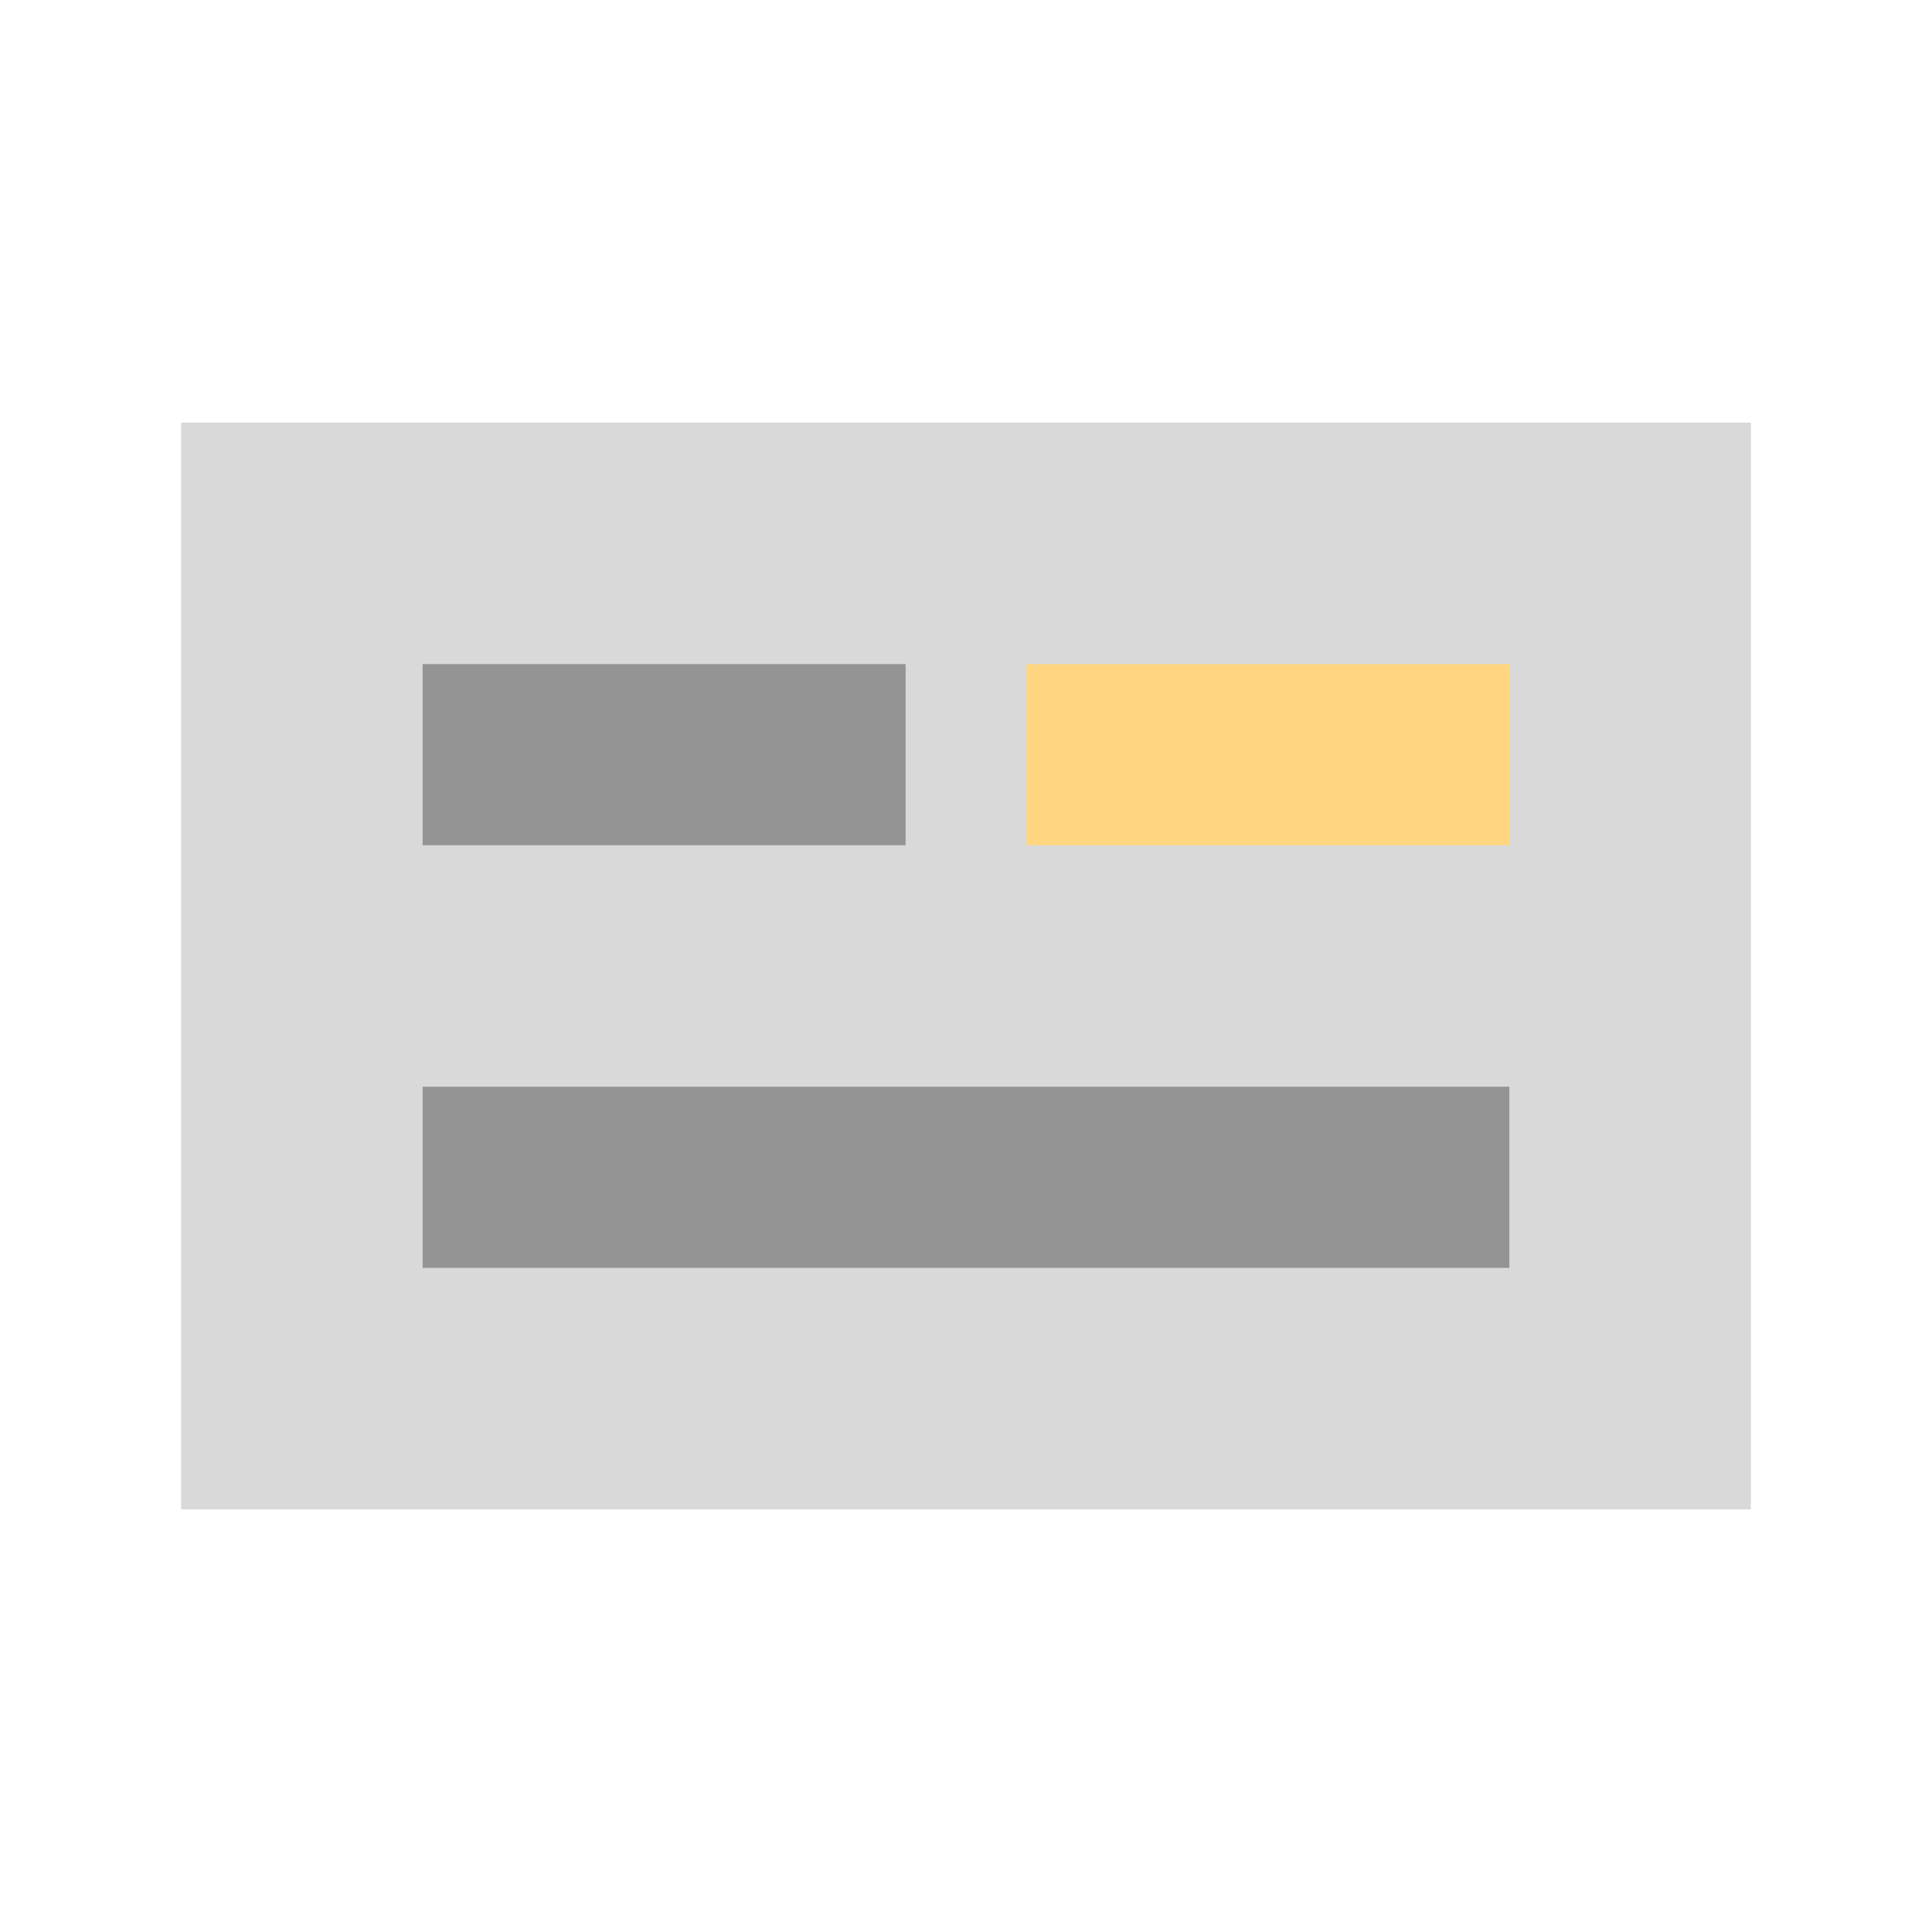
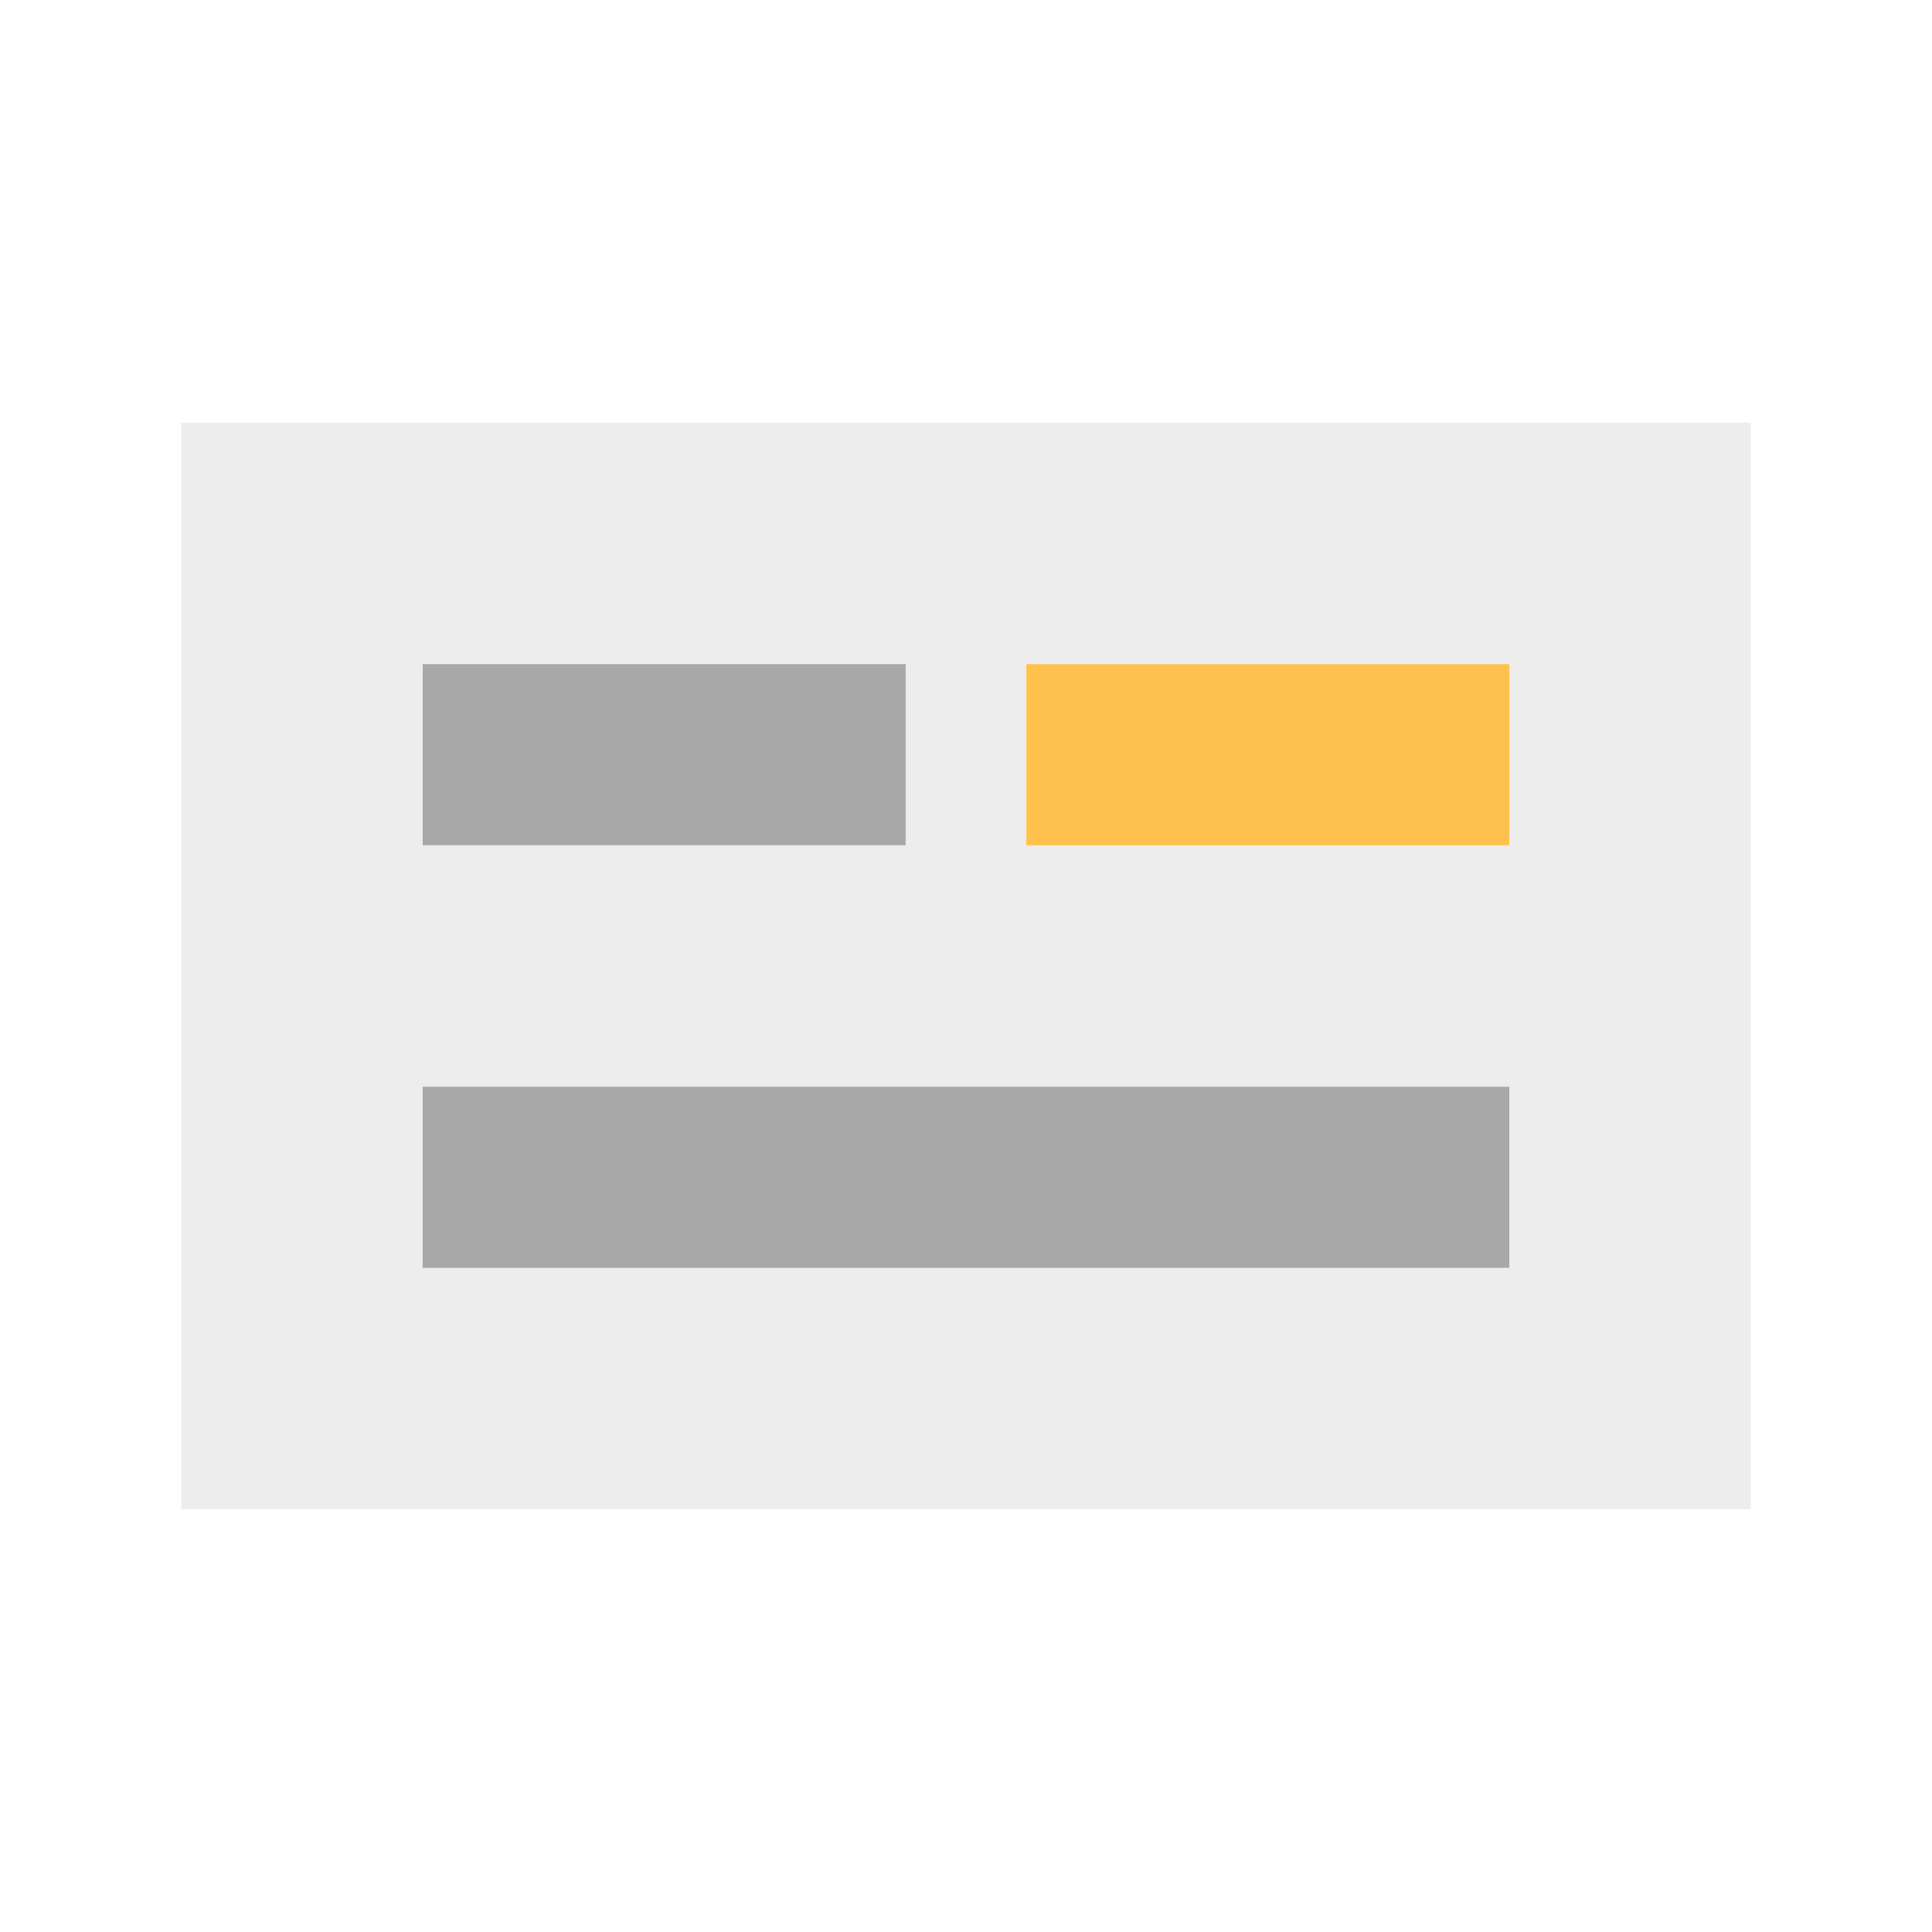
<svg xmlns="http://www.w3.org/2000/svg" viewBox="0 0 32 32">
-   <rect x="3.5" y="7.5" width="25" height="17" fill="#D9D9D9" stroke="#D9D9D9" stroke-width="1" />
-   <rect x="7" y="11" width="8" height="3" fill="#949494" />
-   <rect x="17" y="11" width="8" height="3" fill="#FFD580" />
-   <rect x="7" y="18" width="18" height="3" fill="#949494" />
+   <rect x="3.5" y="7.5" width="25" height="17" fill="#EDEDED" stroke="#EDEDED" stroke-width="1" />
+   <rect x="7" y="11" width="8" height="3" fill="#A8A8A8" />
+   <rect x="17" y="11" width="8" height="3" fill="#FFC14D" />
+   <rect x="7" y="18" width="18" height="3" fill="#A8A8A8" />
</svg>
